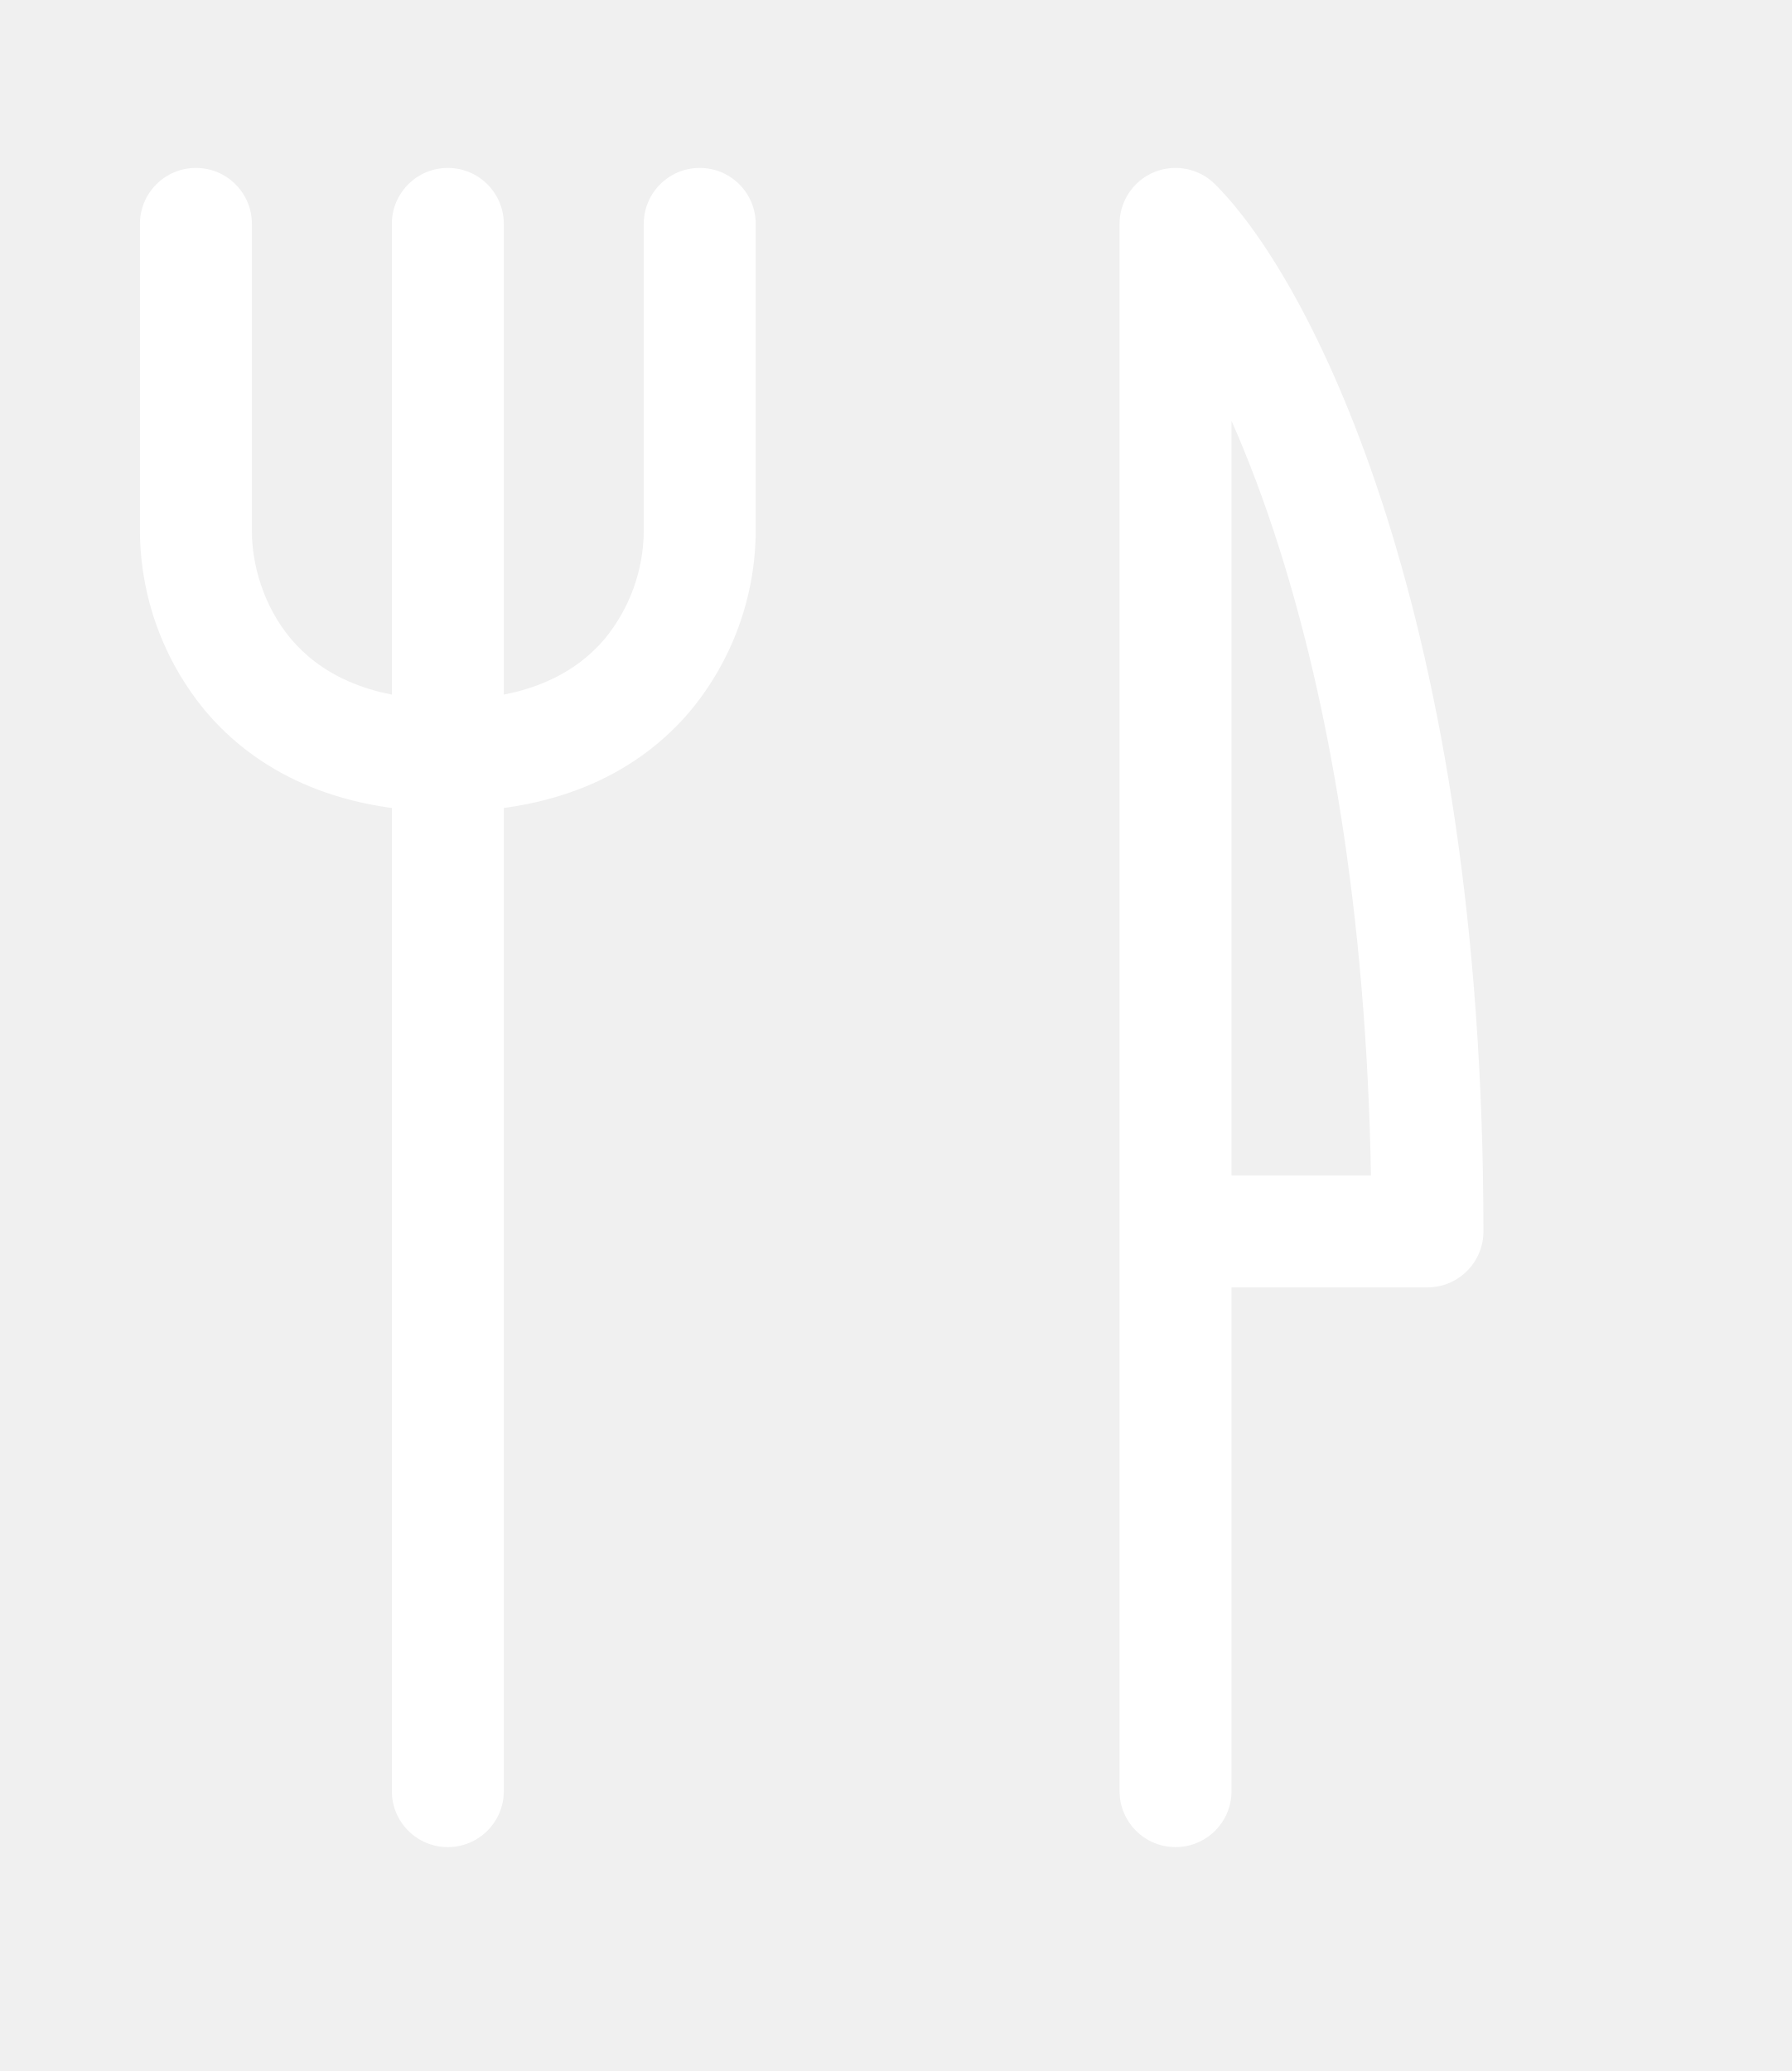
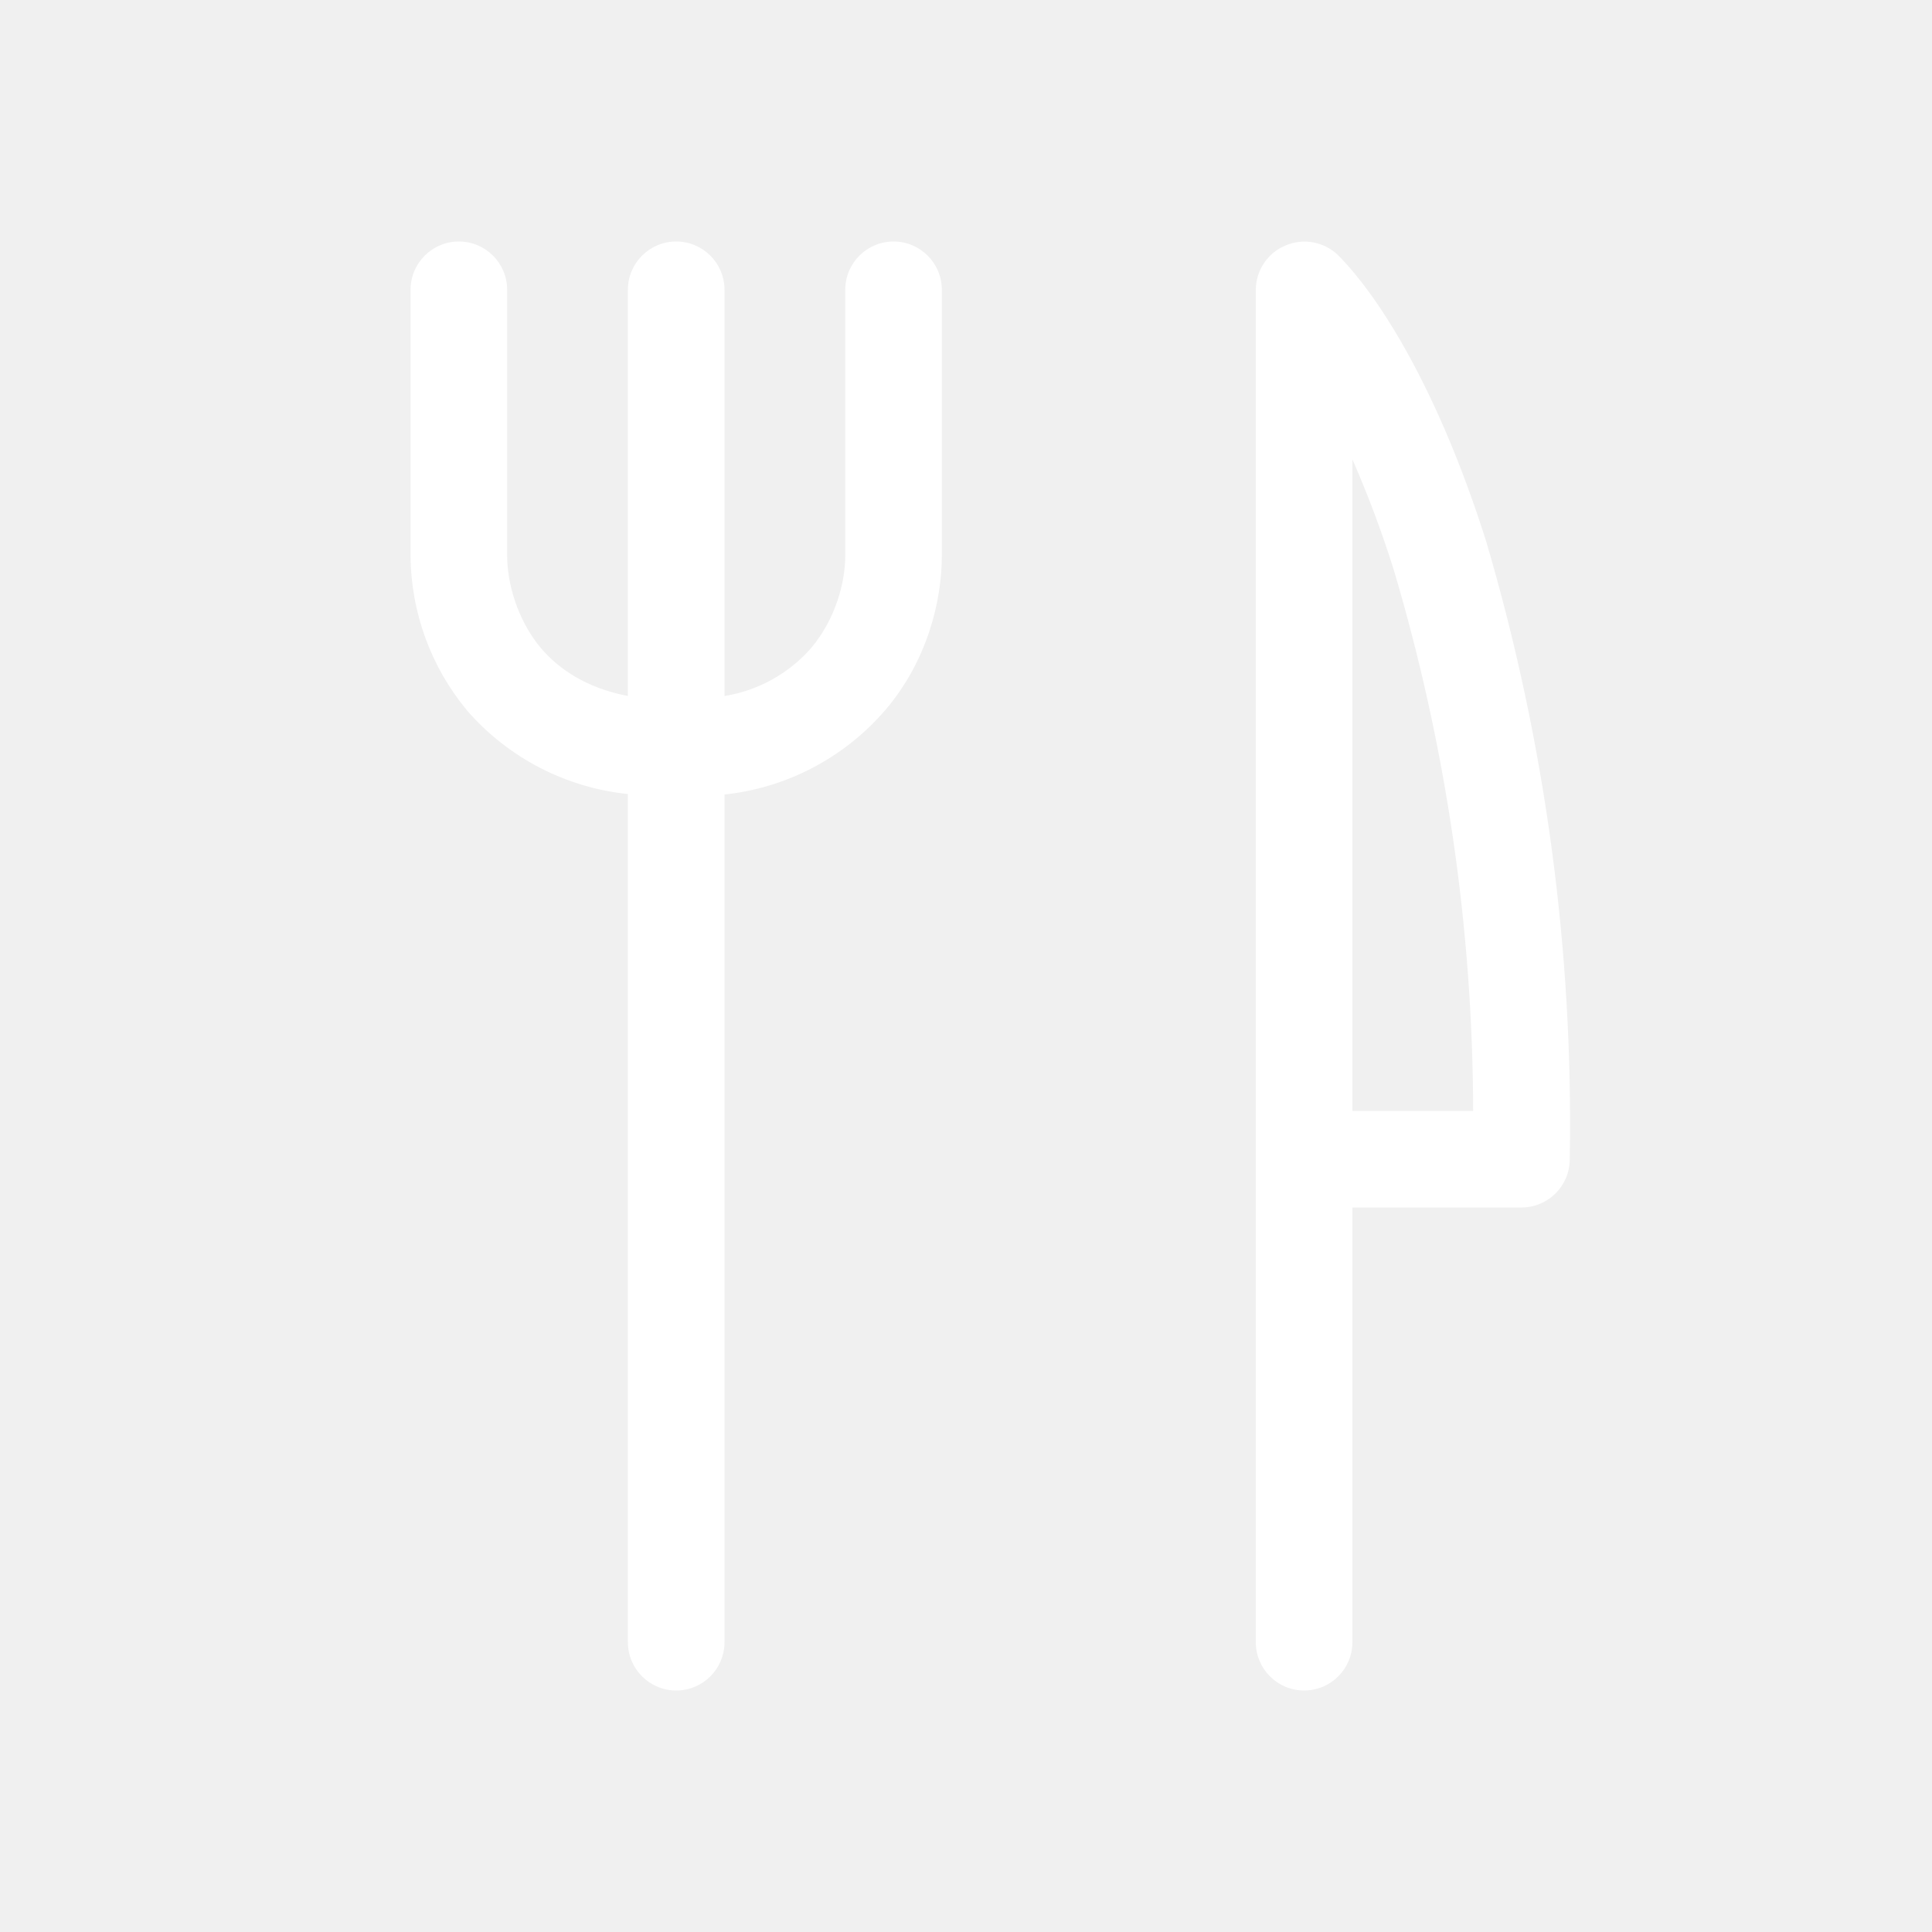
- <svg xmlns="http://www.w3.org/2000/svg" fill="none" viewBox="0 0 32 37">
-   <path fill="#fff" fill-rule="evenodd" d="M20.617 3.076a1 1 0 0 1 1.09.217c.909.908 2.097 2.878 3.059 5.918C25.737 12.28 26.5 16.508 26.5 22a1 1 0 0 1-1 1H22v9a1 1 0 1 1-2 0V4a1 1 0 0 1 .617-.924ZM22 21h2.491c-.086-4.816-.786-8.512-1.632-11.186-.278-.88-.57-1.643-.859-2.295V21ZM8 3a1 1 0 0 1 1 1v28a1 1 0 1 1-2 0V4a1 1 0 0 1 1-1Z" />
-   <path fill="#fff" fill-rule="evenodd" d="M3.5 3a1 1 0 0 1 1 1v5.5c0 .557.192 1.315.7 1.917.48.566 1.314 1.083 2.8 1.083a1 1 0 1 1 0 2c-2.015 0-3.43-.733-4.326-1.792A5.068 5.068 0 0 1 2.5 9.5V4a1 1 0 0 1 1-1Z" />
-   <path fill="#fff" d="M12.5 3a1 1 0 0 0-1 1v5.5a3.07 3.07 0 0 1-.7 1.917c-.48.566-1.315 1.083-2.8 1.083a1 1 0 0 0 0 2c2.014 0 3.43-.733 4.326-1.792A5.068 5.068 0 0 0 13.5 9.5V4a1 1 0 0 0-1-1Z" />
+ <svg xmlns="http://www.w3.org/2000/svg" viewBox="0 0 40 40">
+   <path fill="#fff" d="M9.5 5a1 1 0 0 1 1 1v5.5c0 .56.2 1.32.7 1.92.36.42.92.82 1.8.99V6a1 1 0 1 1 2 0v8.41a3.02 3.02 0 0 0 1.8-1c.5-.6.7-1.35.7-1.91V6a1 1 0 1 1 2 0v5.5c0 .94-.3 2.18-1.17 3.2A5.11 5.11 0 0 1 15 16.45V34a1 1 0 1 1-2 0V16.44a5.11 5.11 0 0 1-3.33-1.73A5.07 5.07 0 0 1 8.5 11.5V6a1 1 0 0 1 1-1Zm17.12.08a1 1 0 0 1 1.09.21c.9.91 2.1 2.88 3.06 5.92A42.6 42.6 0 0 1 32.5 24a1 1 0 0 1-1 1H28v9a1 1 0 1 1-2 0V6a1 1 0 0 1 .62-.92ZM28 23h2.5a39.61 39.61 0 0 0-1.64-11.19 22.4 22.4 0 0 0-.86-2.3V23Z" />
</svg>
